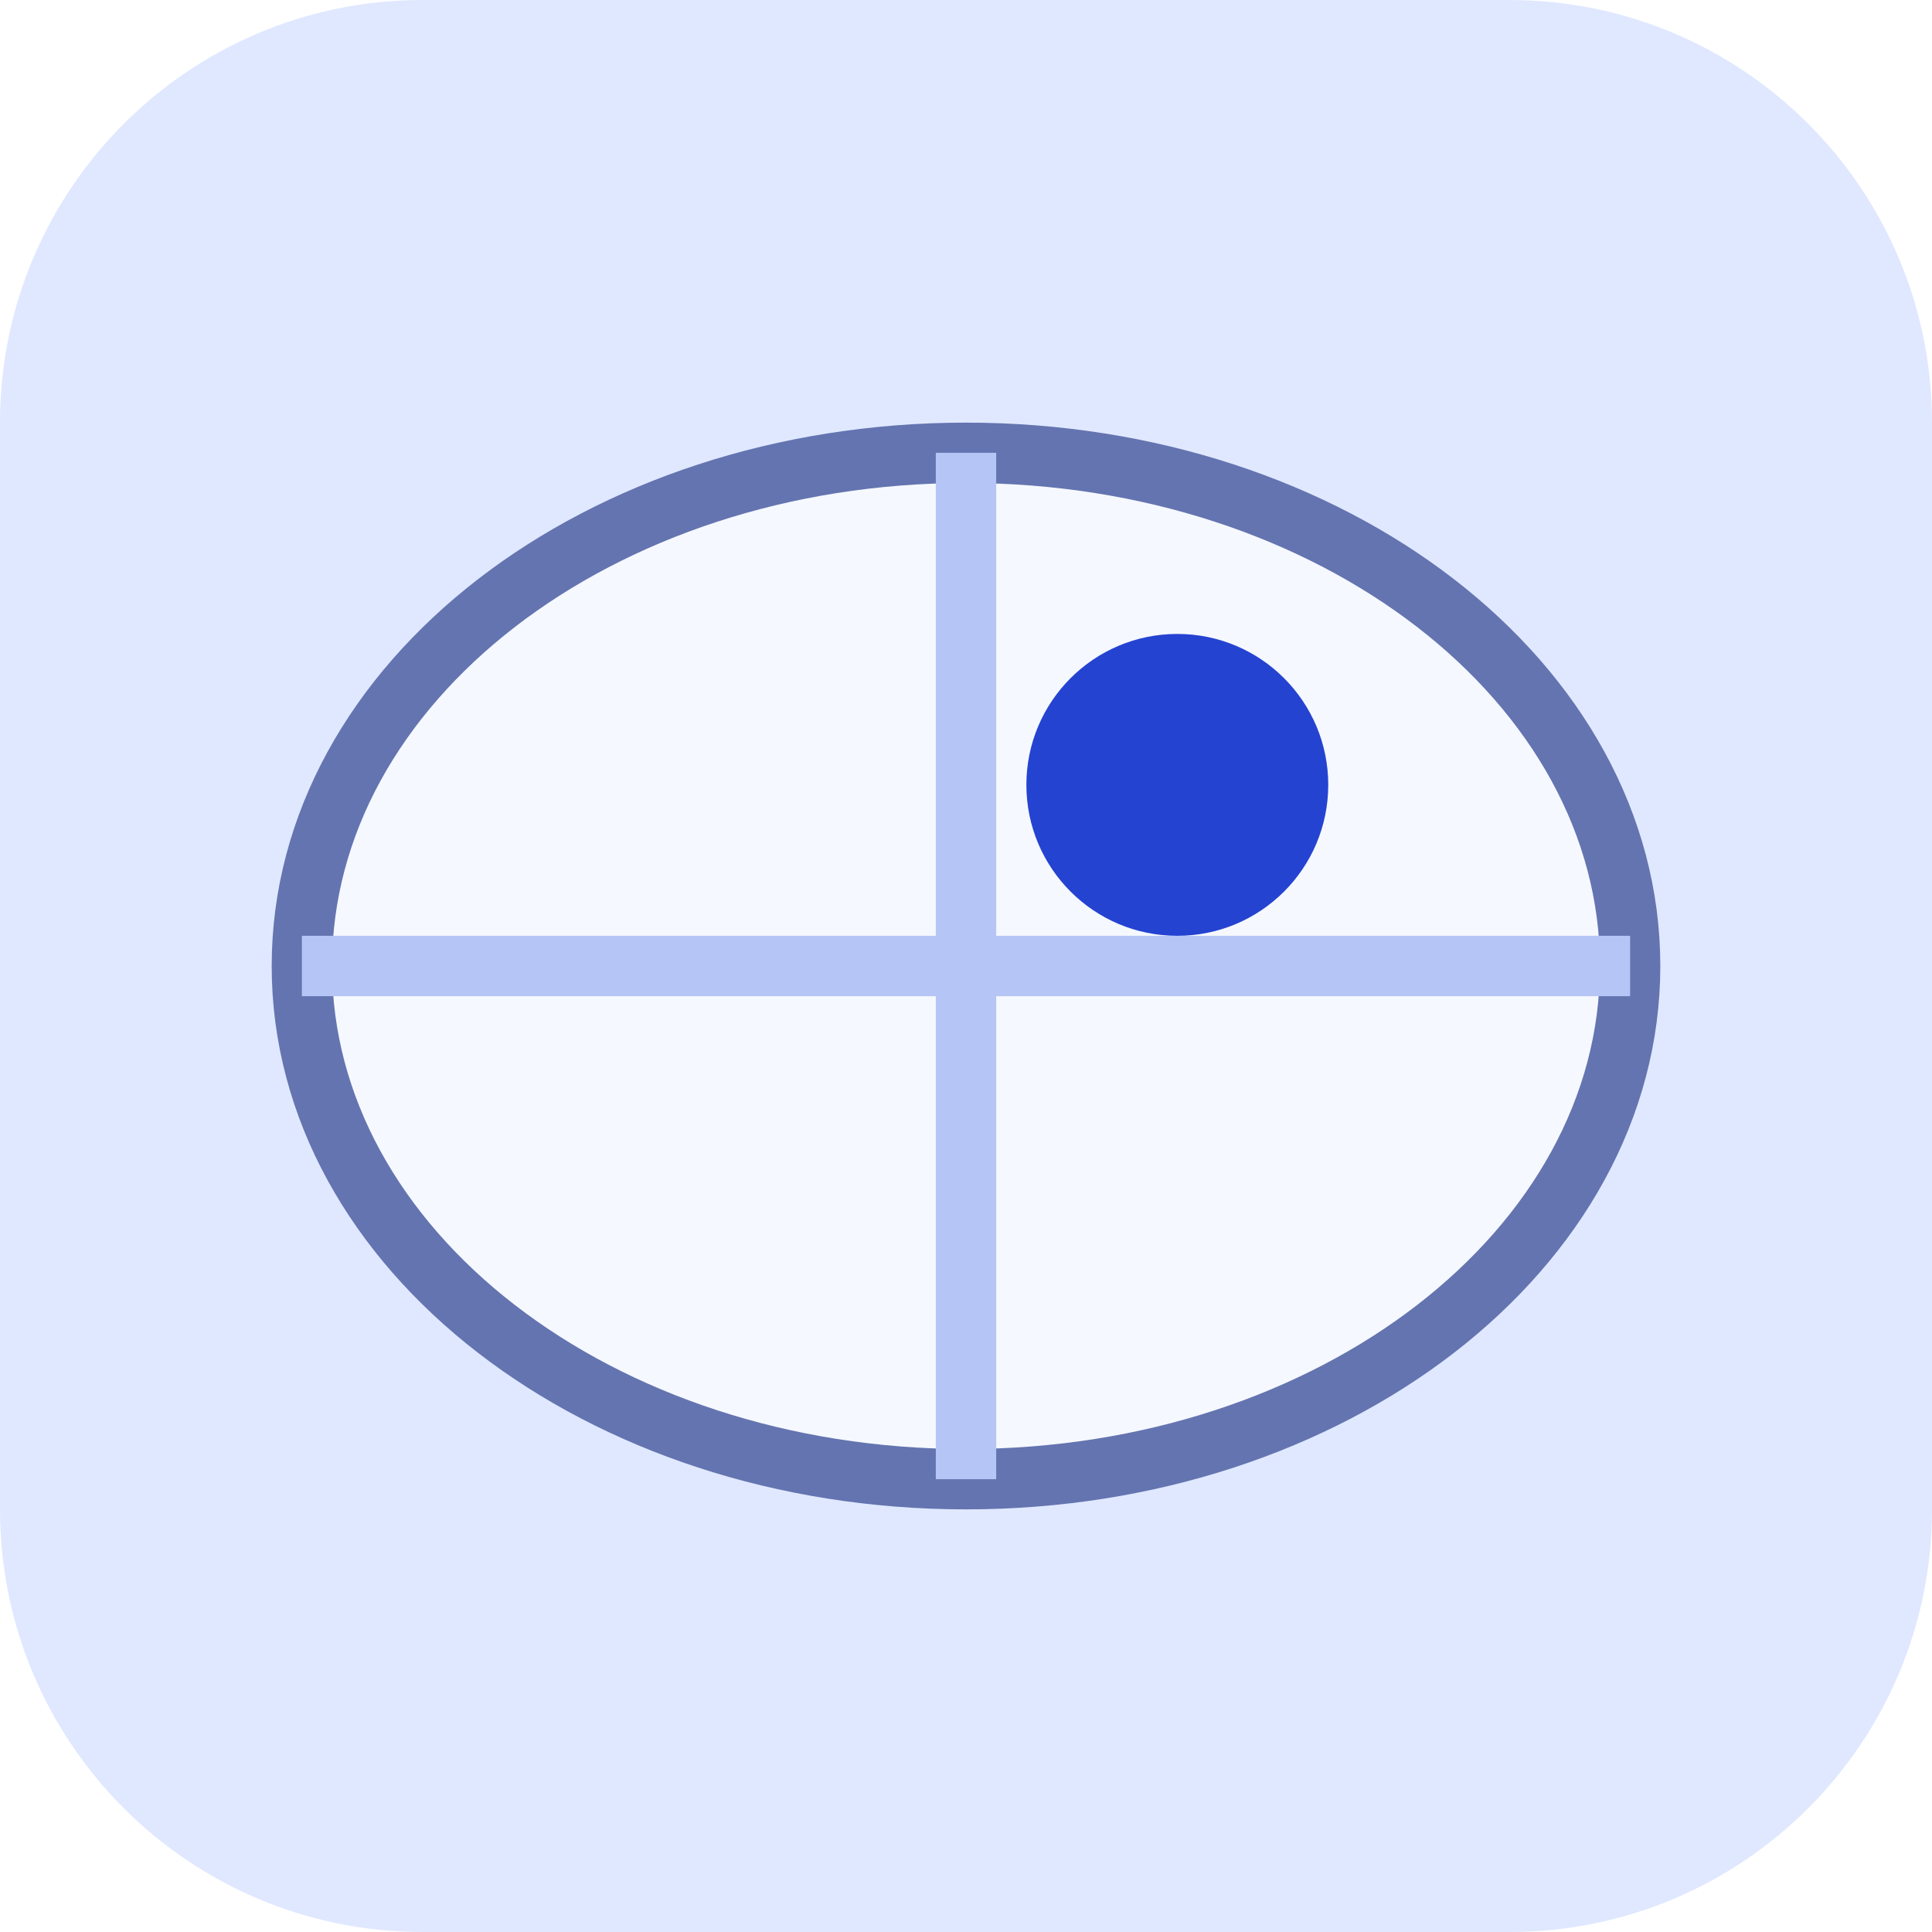
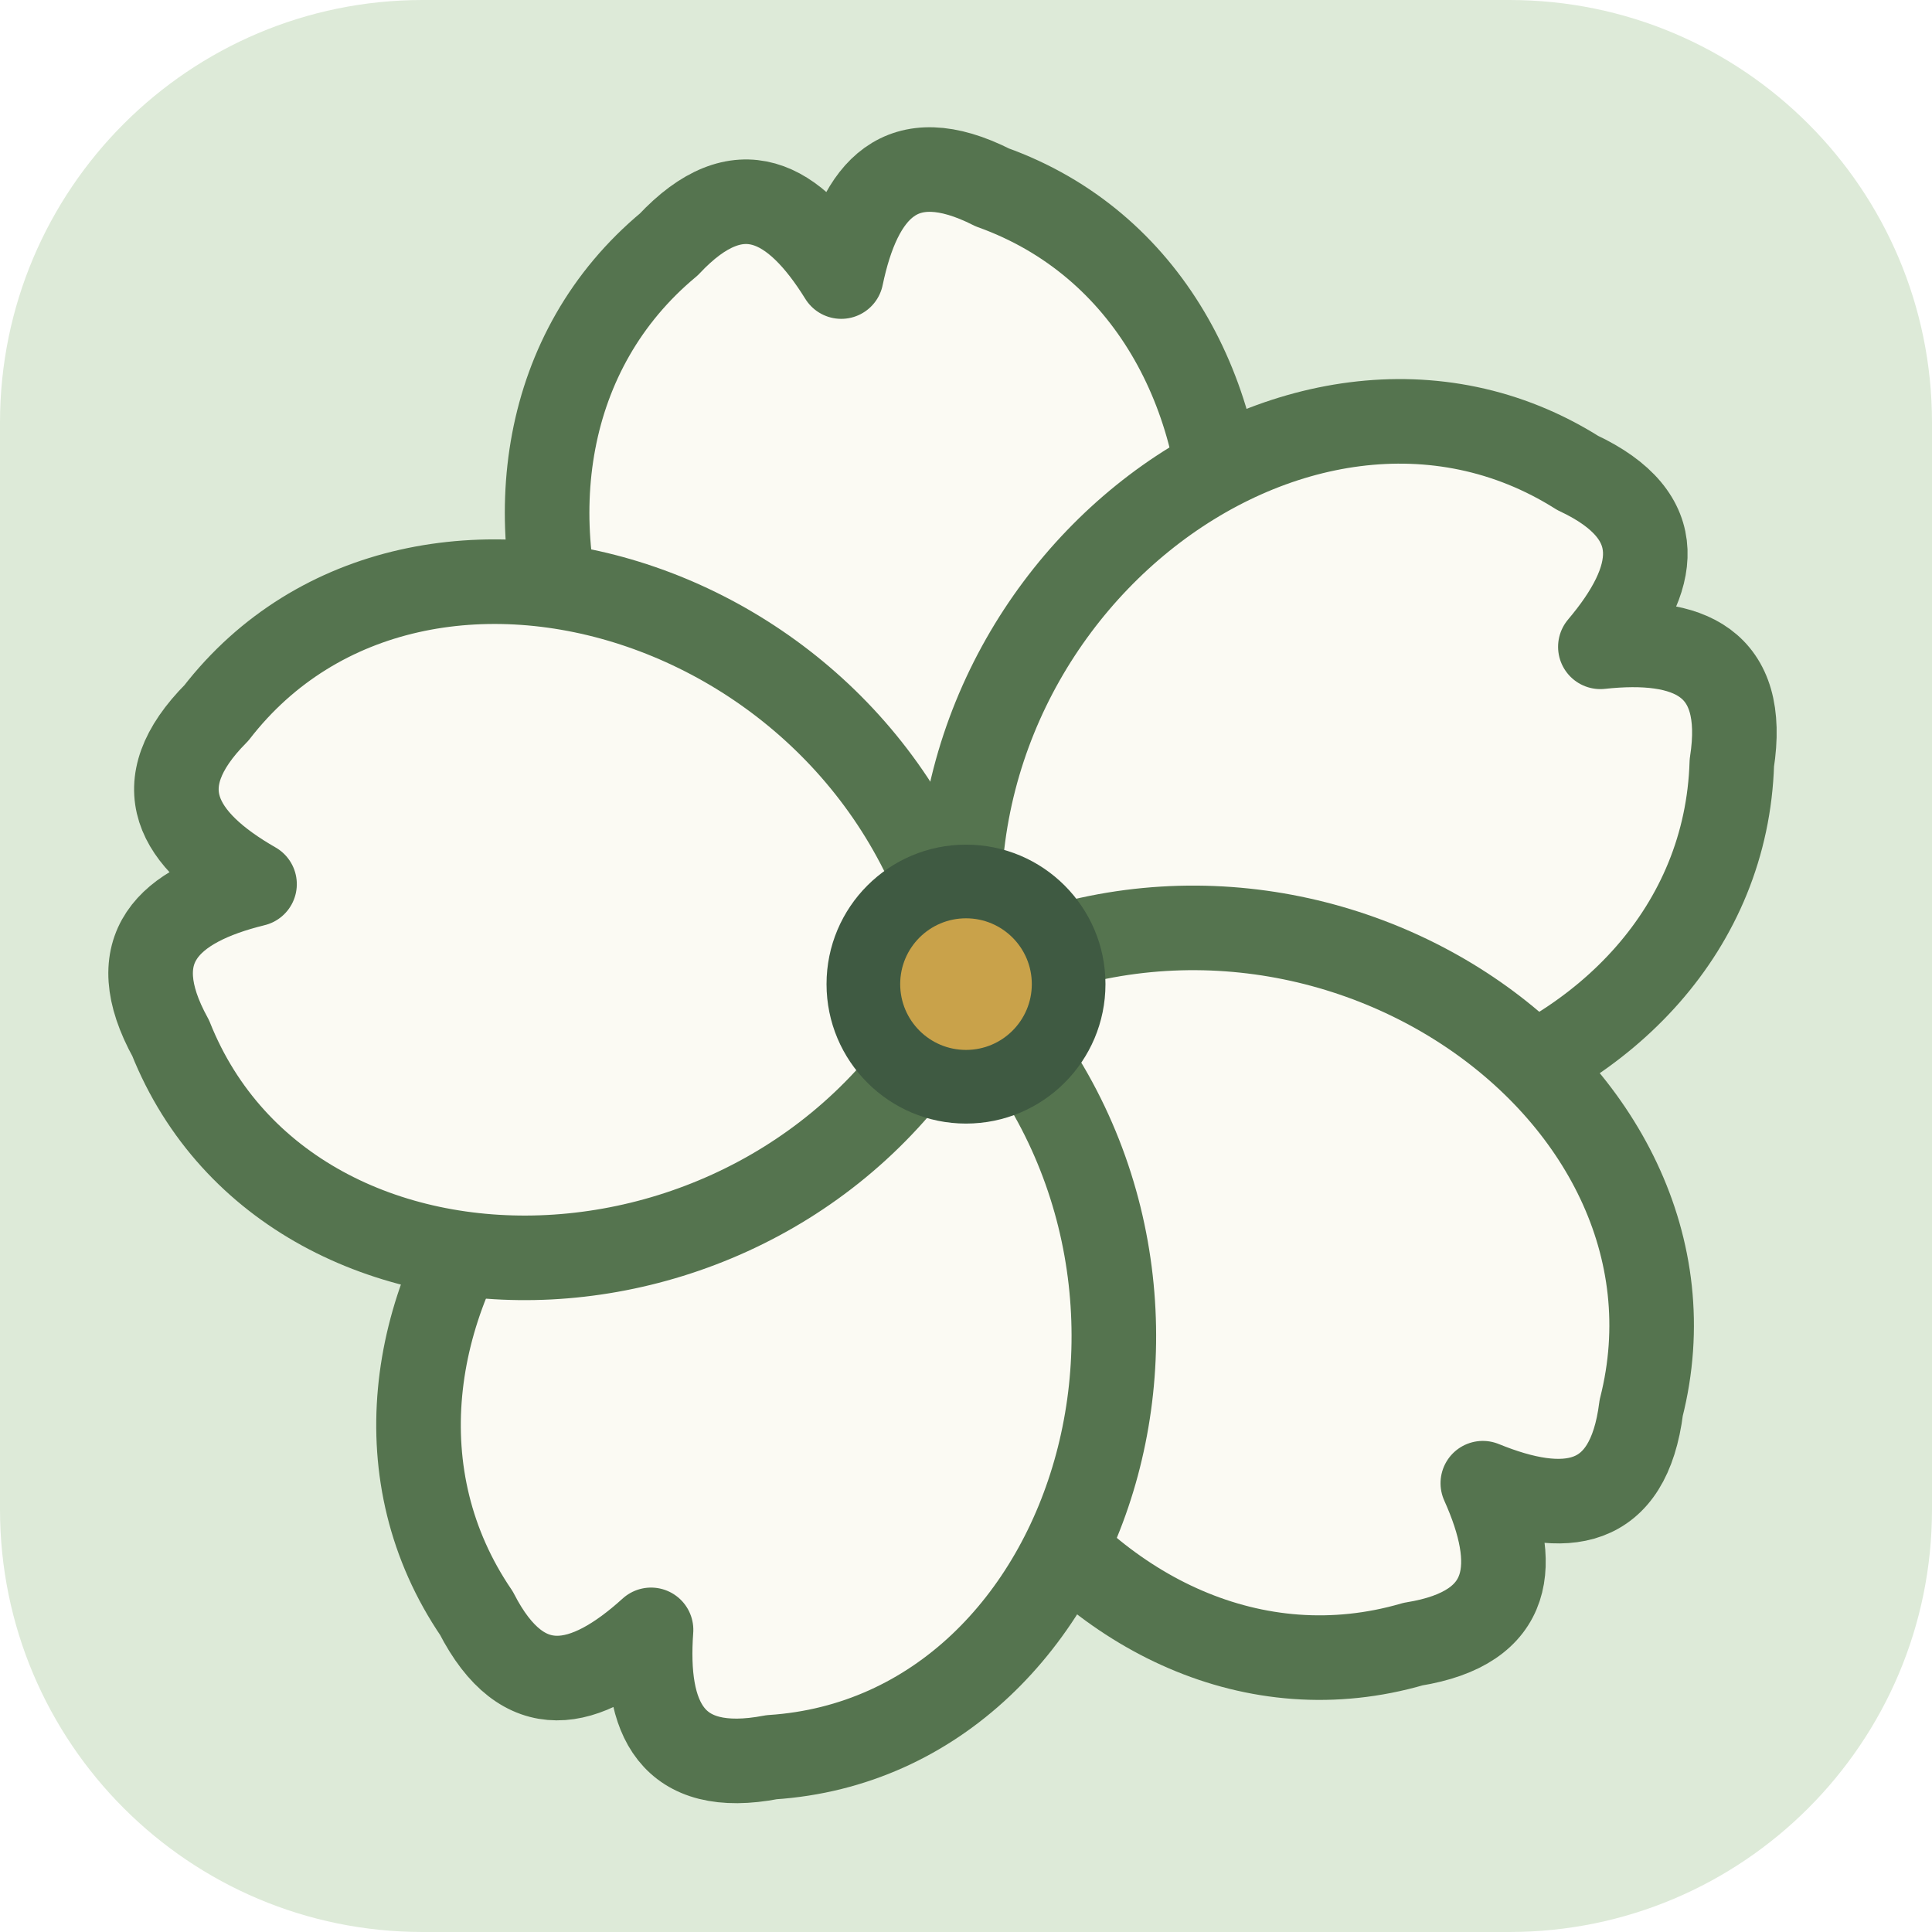
- <svg xmlns="http://www.w3.org/2000/svg" viewBox="0 0 64 64" role="img" aria-label="감정 관찰실">
-   <rect width="64" height="64" rx="14" fill="#E0E8FF" />
-   <ellipse cx="32" cy="32" rx="22" ry="17" fill="#F5F8FF" stroke="#6474B0" stroke-width="2" />
-   <line x1="10" y1="32" x2="54" y2="32" stroke="#B5C5F5" stroke-width="2" />
-   <line x1="32" y1="15" x2="32" y2="49" stroke="#B5C5F5" stroke-width="2" />
-   <circle cx="39" cy="26" r="5" fill="#2543D1" />
+ <svg xmlns="http://www.w3.org/2000/svg" viewBox="0 0 32 32">
+   <rect width="32" height="32" rx="7" fill="#ddead8" />
+   <g transform="translate(16 16.3) rotate(-10) scale(0.68)">
+     <g transform="rotate(0)">
+       <path d="M0 0C-9-3-11-15-4-19C-2-20.5-.8-19.5 0-17.5C.8-19.5 2-20.5 4-19C11-15 9-3 0 0Z" fill="#fbfaf3" stroke="#55744f" stroke-width="2.06" stroke-linejoin="round" />
+     </g>
+     <g transform="rotate(72)">
+       <path d="M0 0C-9-3-11-15-4-19C-2-20.5-.8-19.5 0-17.5C.8-19.5 2-20.5 4-19C11-15 9-3 0 0Z" fill="#fbfaf3" stroke="#55744f" stroke-width="2.06" stroke-linejoin="round" />
+     </g>
+     <g transform="rotate(144)">
+       <path d="M0 0C-9-3-11-15-4-19C-2-20.5-.8-19.5 0-17.5C.8-19.5 2-20.5 4-19C11-15 9-3 0 0Z" fill="#fbfaf3" stroke="#55744f" stroke-width="2.06" stroke-linejoin="round" />
+     </g>
+     <g transform="rotate(216)">
+       <path d="M0 0C-9-3-11-15-4-19C-2-20.5-.8-19.5 0-17.5C.8-19.5 2-20.5 4-19C11-15 9-3 0 0Z" fill="#fbfaf3" stroke="#55744f" stroke-width="2.06" stroke-linejoin="round" />
+     </g>
+     <g transform="rotate(288)">
+       <path d="M0 0C-9-3-11-15-4-19C-2-20.5-.8-19.5 0-17.5C.8-19.5 2-20.5 4-19C11-15 9-3 0 0Z" fill="#fbfaf3" stroke="#55744f" stroke-width="2.06" stroke-linejoin="round" />
+     </g>
+   </g>
+   <circle cx="16" cy="16.3" r="2.31" fill="#3f5a42" />
+   <circle cx="16" cy="16.3" r="1.09" fill="#c9a24a" />
</svg>
